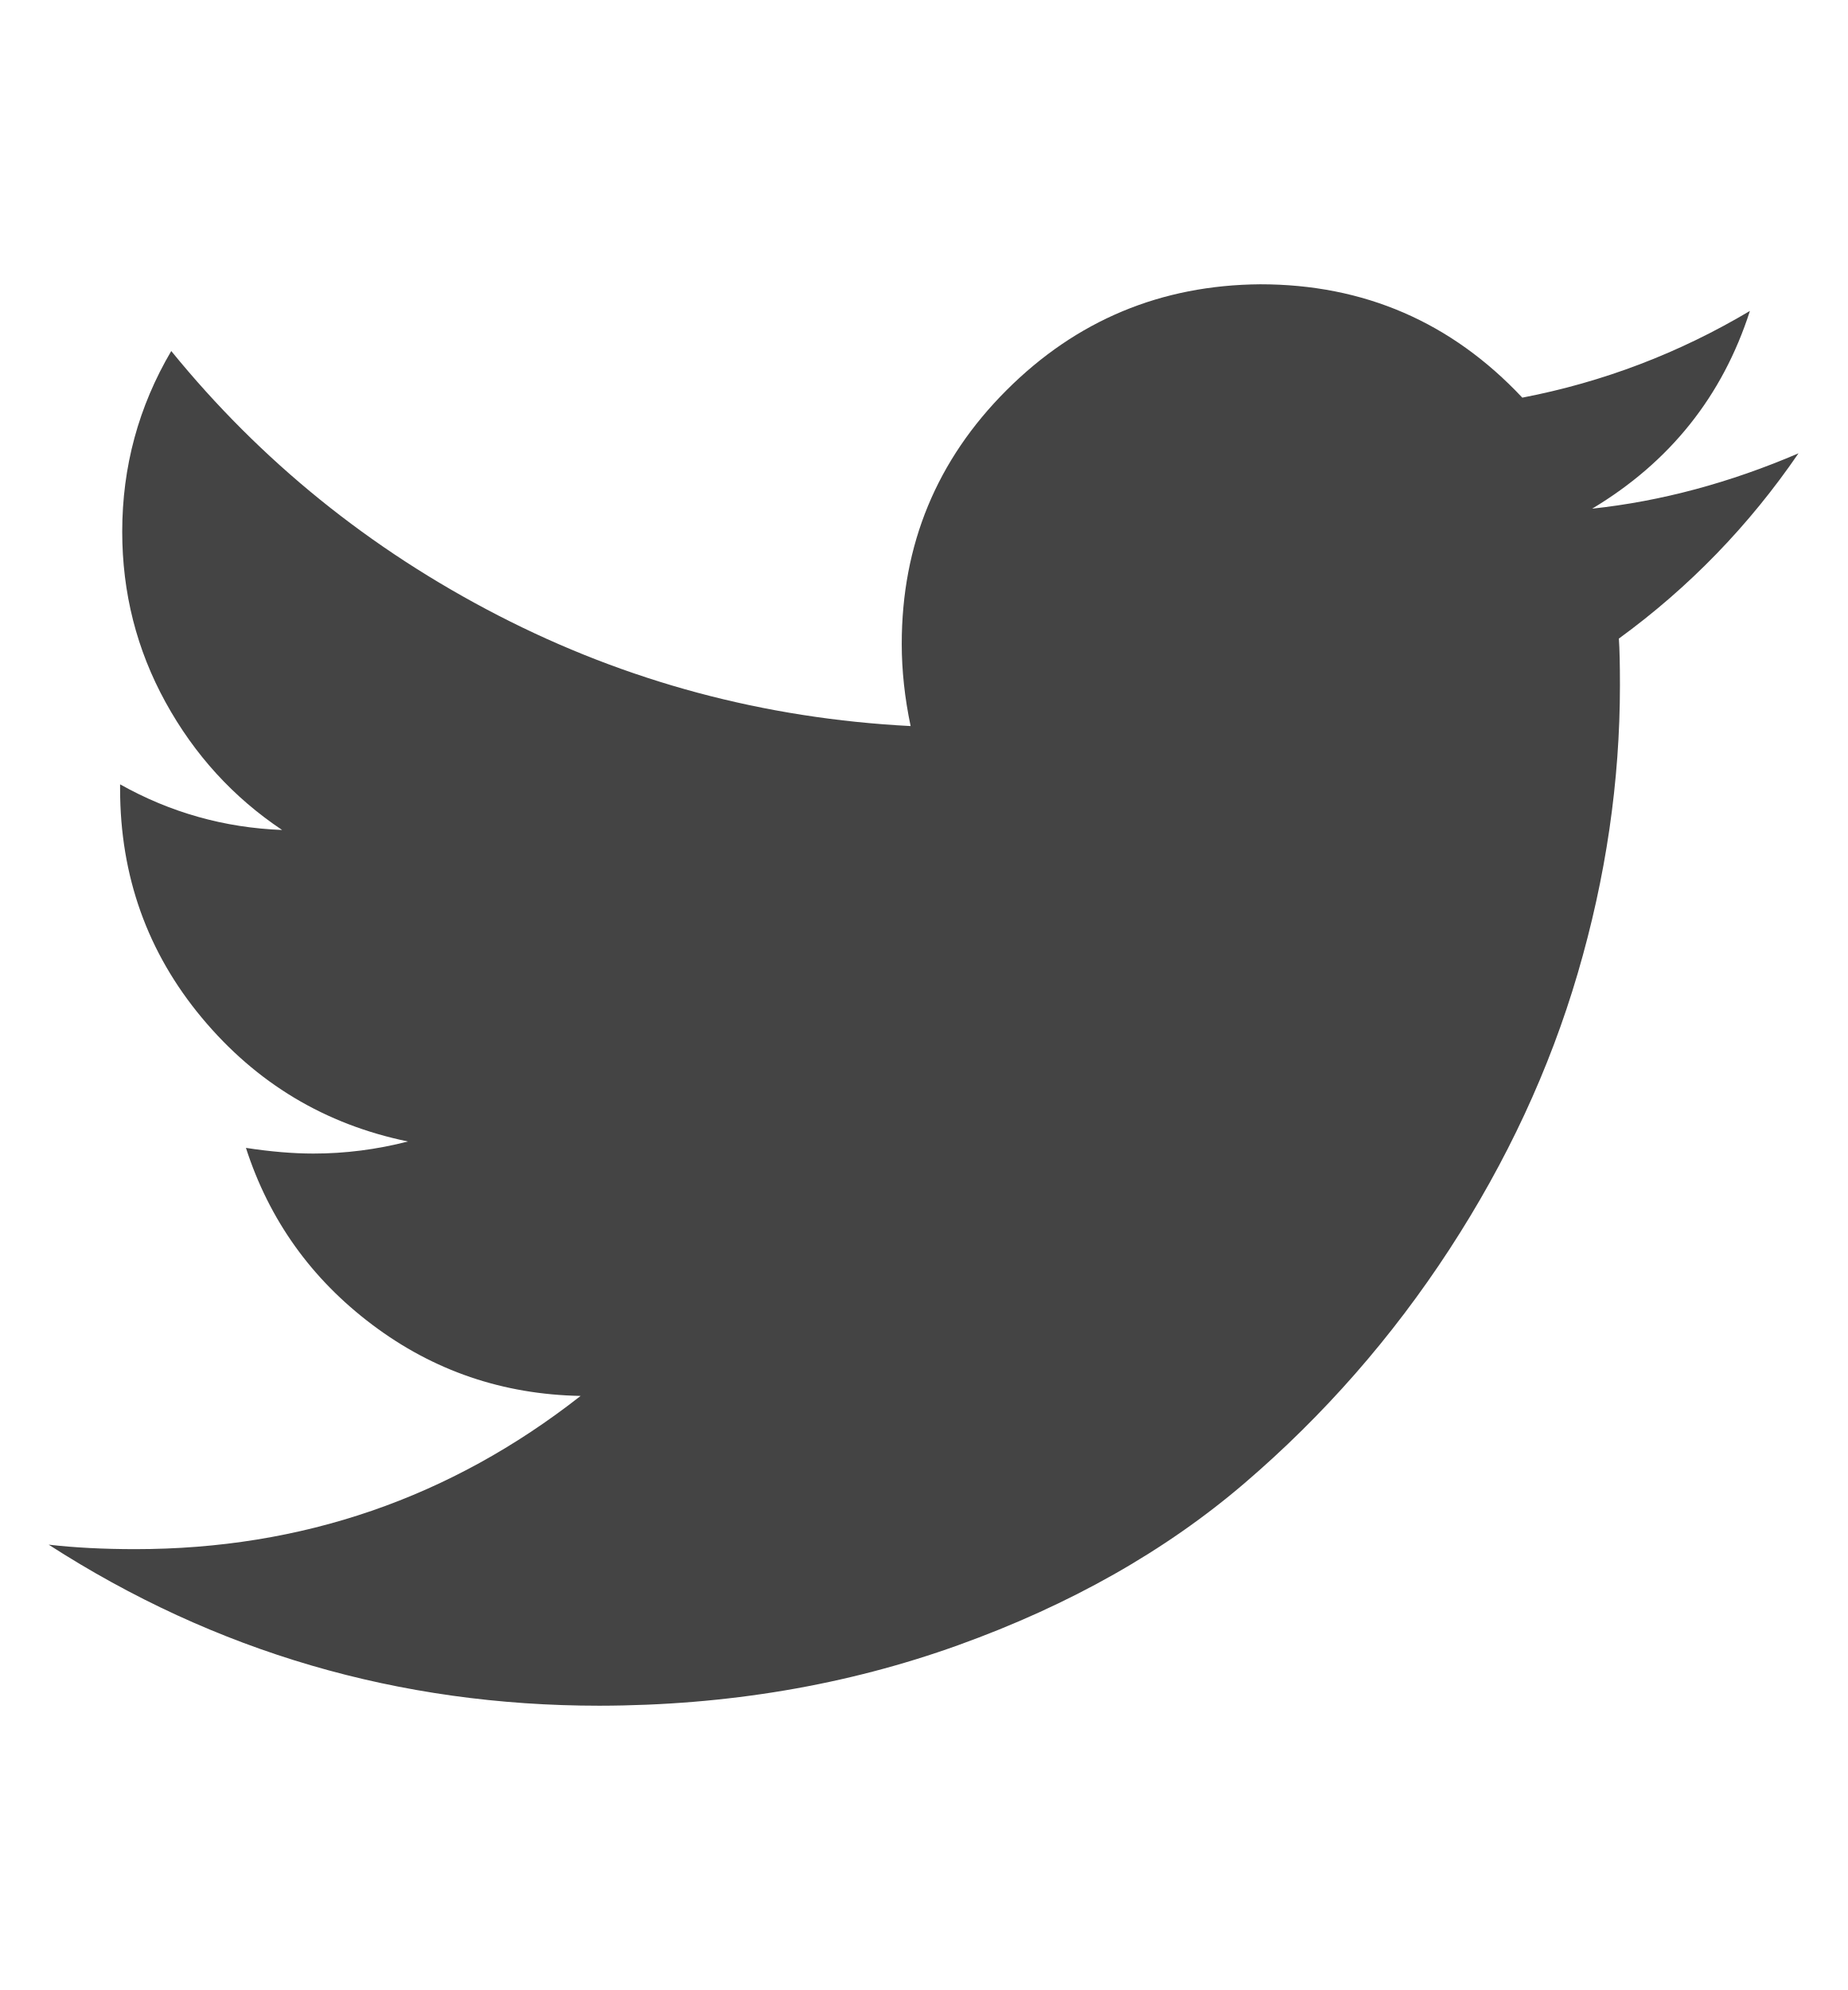
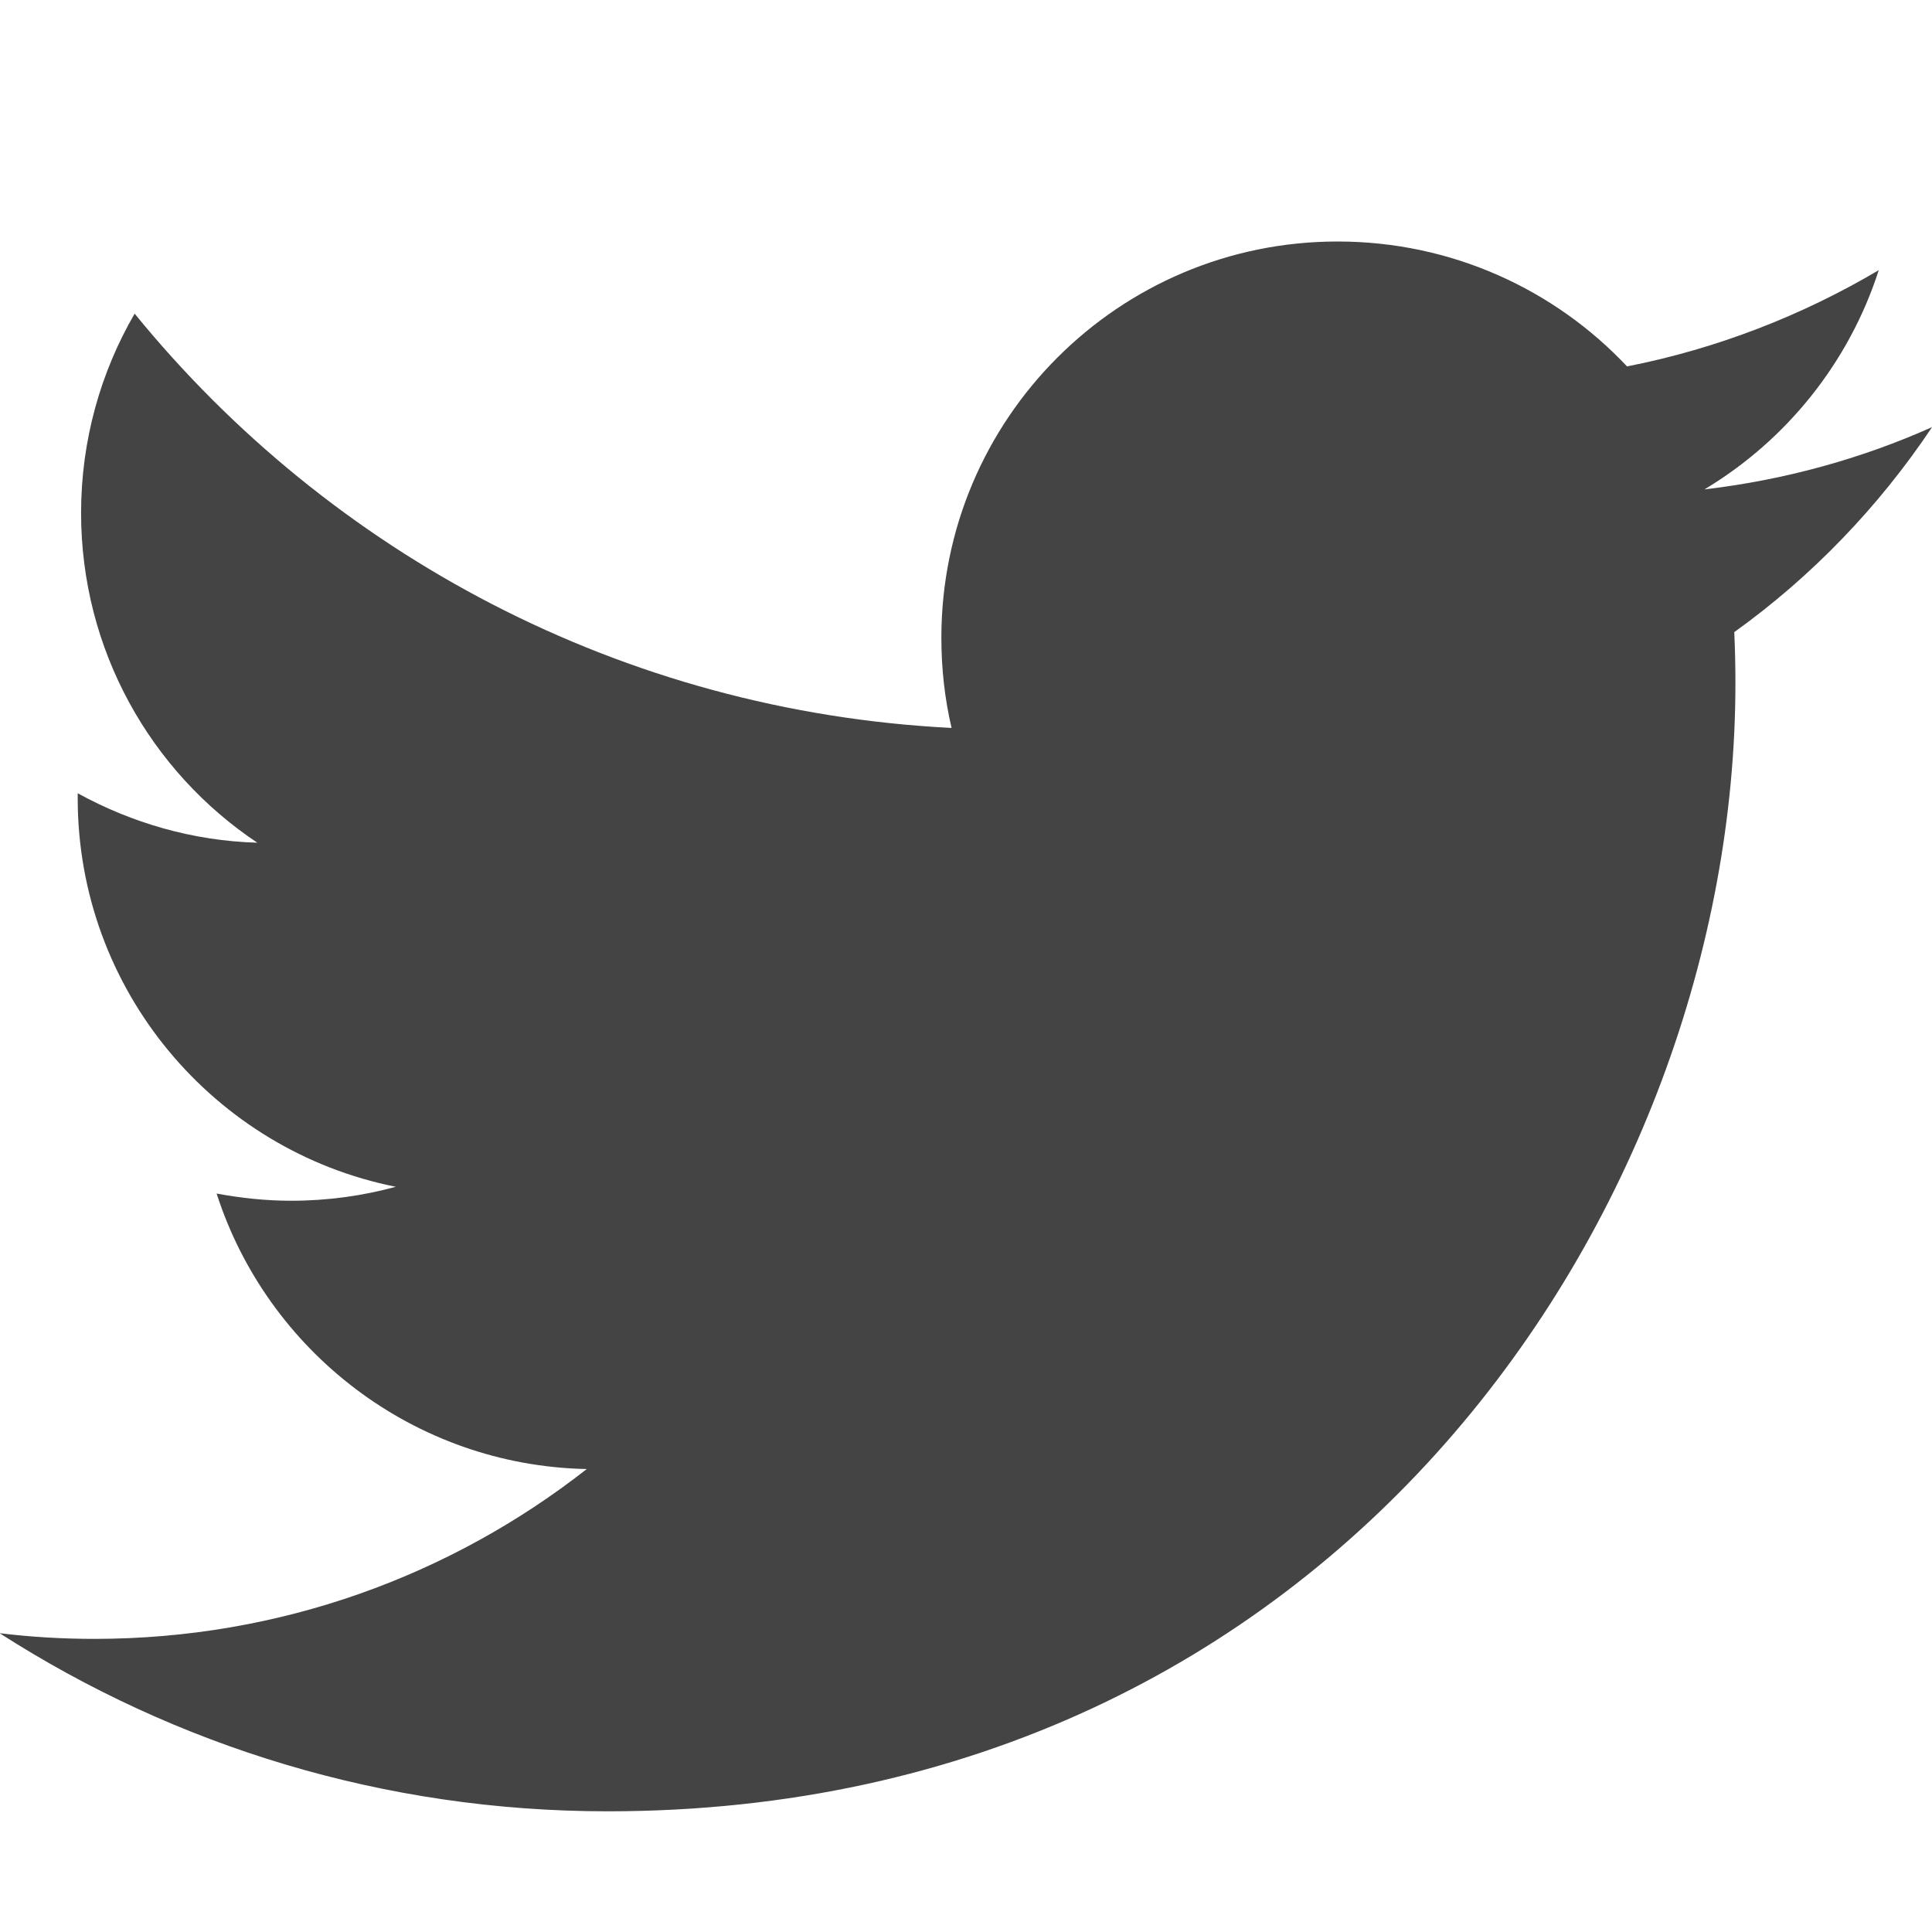
- <svg xmlns="http://www.w3.org/2000/svg" width="26" height="28" viewBox="0 0 26 28">
-   <path fill="#444" d="M25.312 6.375q-1.047 1.53-2.53 2.61.015.218.015.655 0 2.03-.594 4.055t-1.805 3.883-2.883 3.29-4.03 2.28-5.05.852q-4.233 0-7.75-2.266.548.063 1.22.063 3.516 0 6.266-2.156-1.64-.03-2.93-1t-1.78-2.49q.52.08.95.08.67 0 1.33-.17-1.75-.36-2.9-1.74T1.69 11.1v-.064q1.06.595 2.28.642-1.03-.688-1.64-1.797t-.61-2.4q0-1.37.69-2.542 1.89 2.323 4.6 3.72t5.805 1.557q-.125-.594-.125-1.156 0-2.096 1.475-3.57T17.735 4q2.19 0 3.688 1.595 1.703-.328 3.203-1.22-.578 1.798-2.22 2.782 1.454-.156 2.907-.78z" />
+ <svg xmlns="http://www.w3.org/2000/svg" version="1.1" width="32" height="32" viewBox="0 0 32 32">
+   <path fill="#444" d="M32 7.075c-1.175 0.525-2.444 0.875-3.769 1.031 1.356-0.813 2.394-2.1 2.887-3.631-1.269 0.75-2.675 1.3-4.169 1.594-1.2-1.275-2.906-2.069-4.794-2.069-3.625 0-6.563 2.938-6.563 6.563 0 0.512 0.056 1.012 0.169 1.494-5.456-0.275-10.294-2.888-13.531-6.862-0.563 0.969-0.887 2.1-0.887 3.3 0 2.275 1.156 4.287 2.919 5.463-1.075-0.031-2.087-0.331-2.975-0.819 0 0.025 0 0.056 0 0.081 0 3.181 2.263 5.838 5.269 6.437-0.55 0.15-1.131 0.231-1.731 0.231-0.425 0-0.831-0.044-1.237-0.119 0.838 2.606 3.263 4.506 6.131 4.563-2.25 1.762-5.075 2.813-8.156 2.813-0.531 0-1.050-0.031-1.569-0.094 2.913 1.869 6.362 2.95 10.069 2.95 12.075 0 18.681-10.006 18.681-18.681 0-0.287-0.006-0.569-0.019-0.85 1.281-0.919 2.394-2.075 3.275-3.394z" />
</svg>
